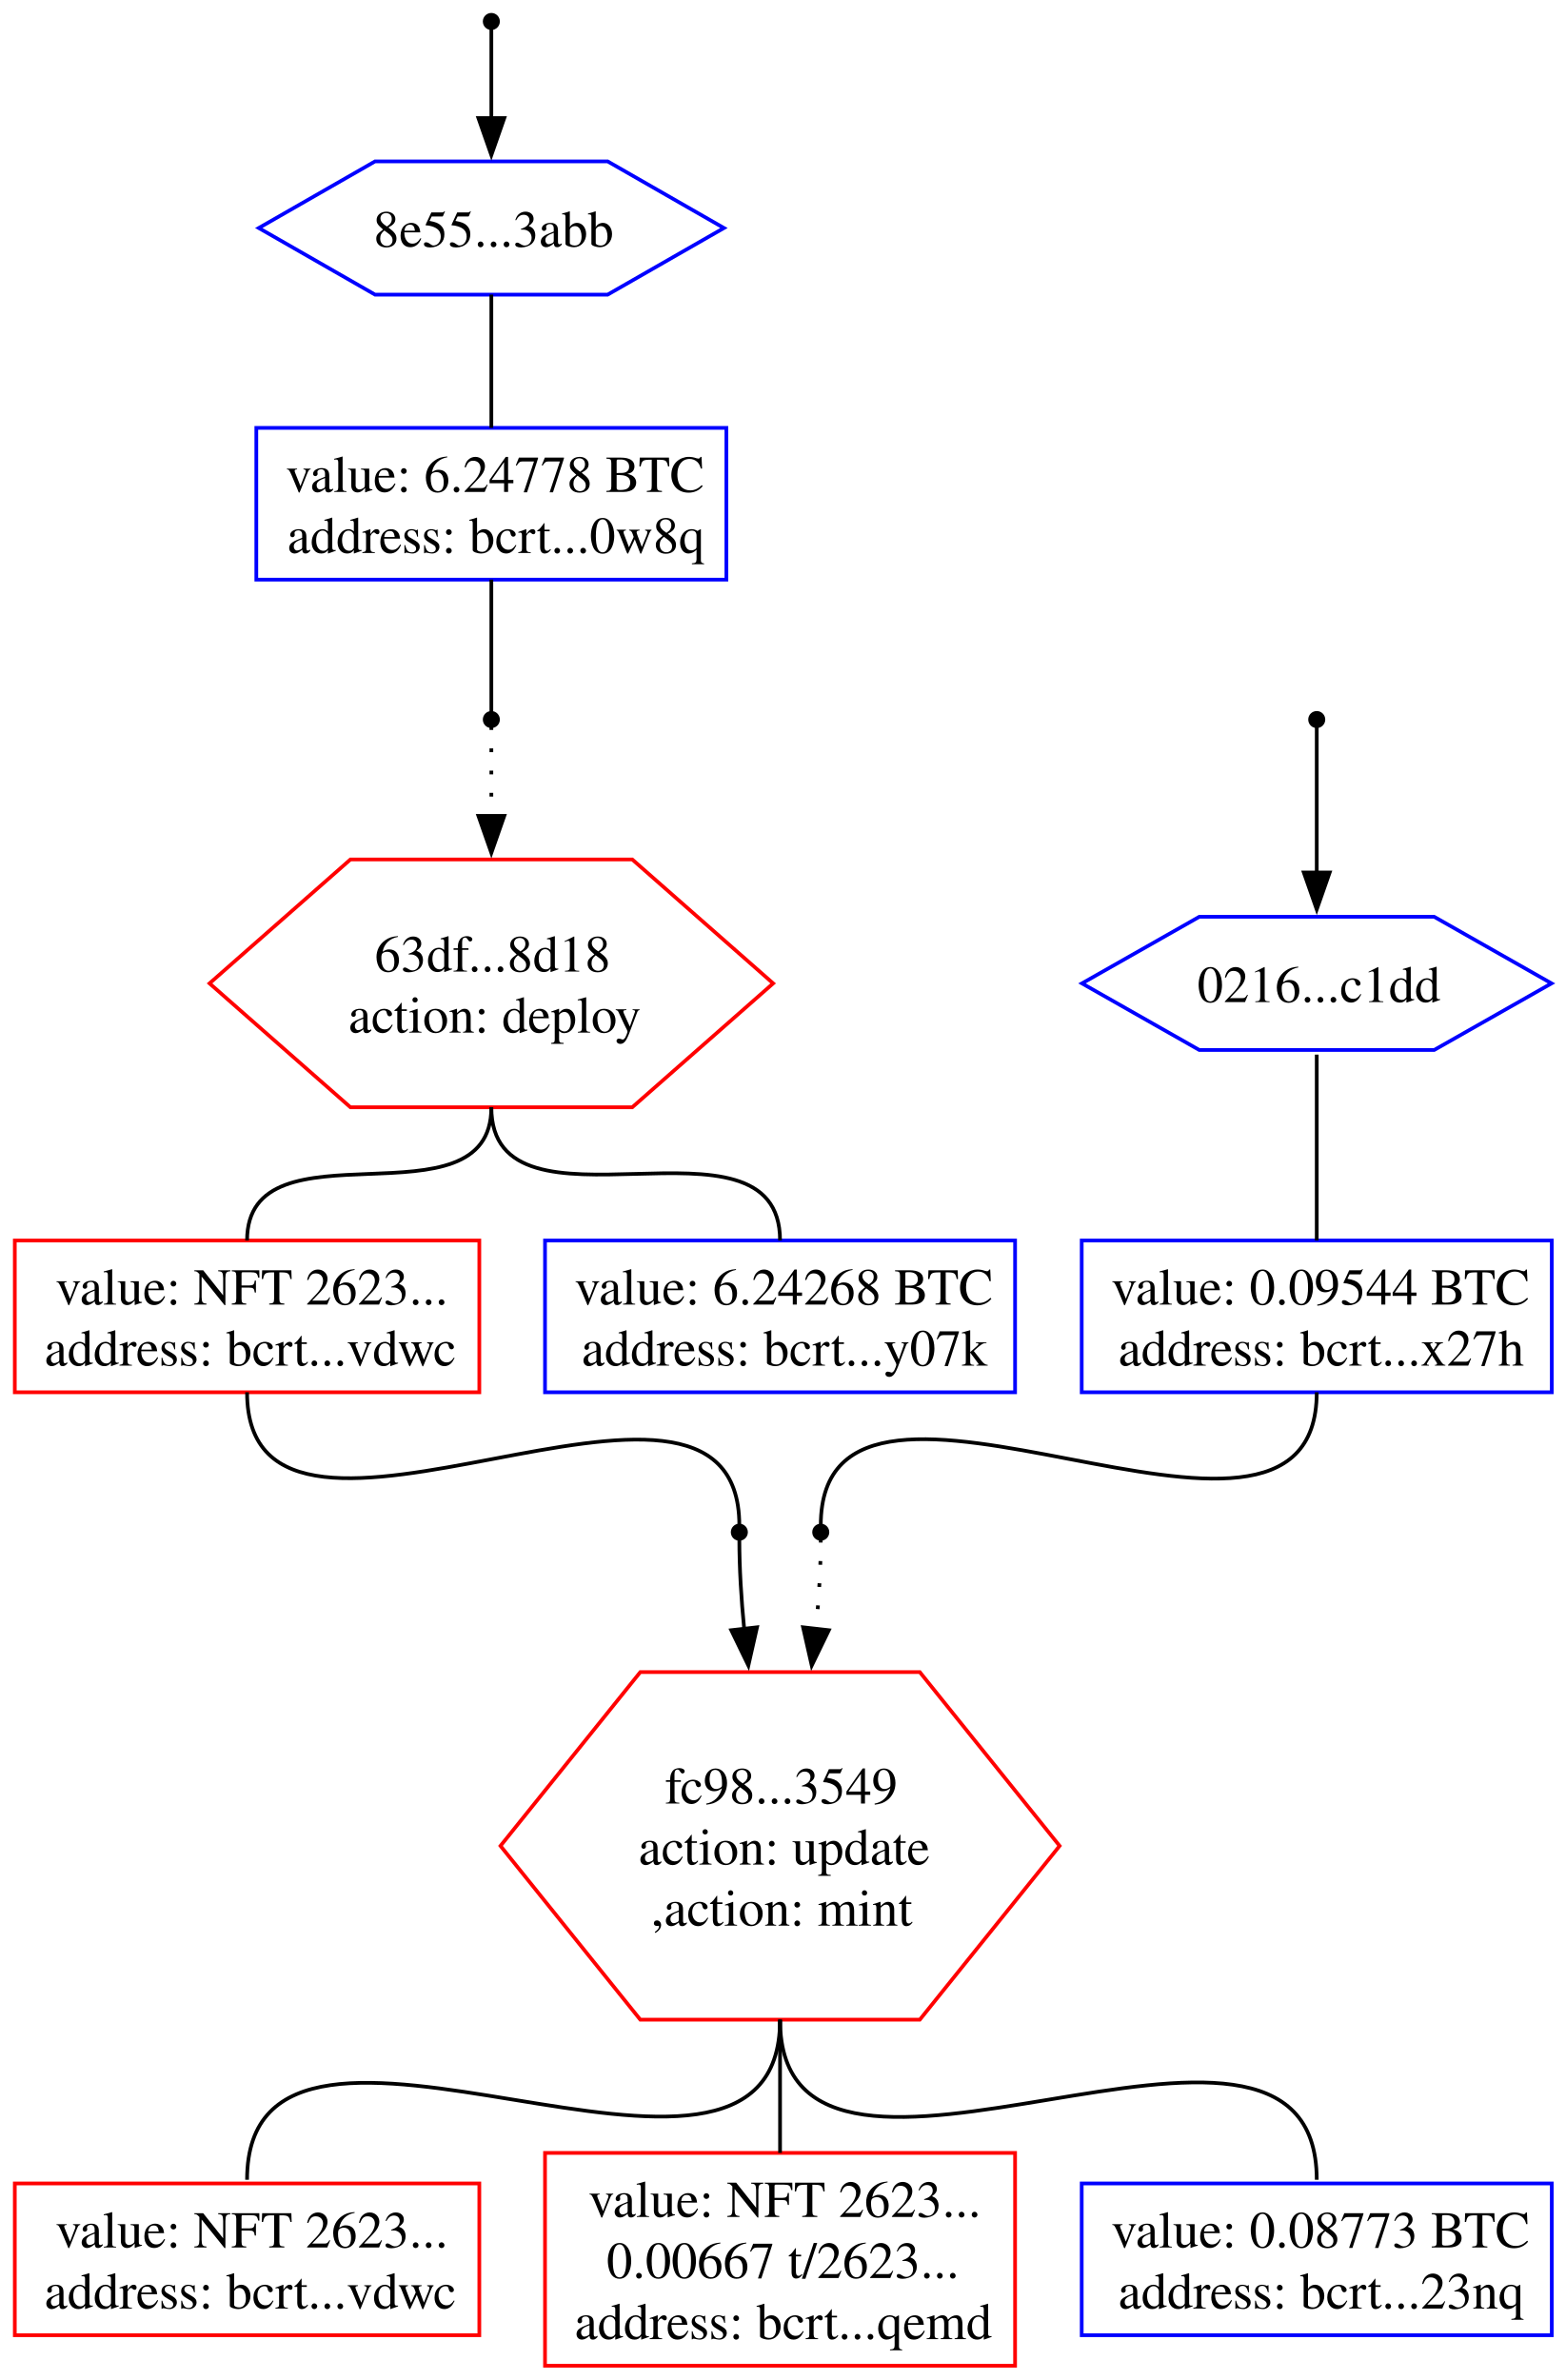
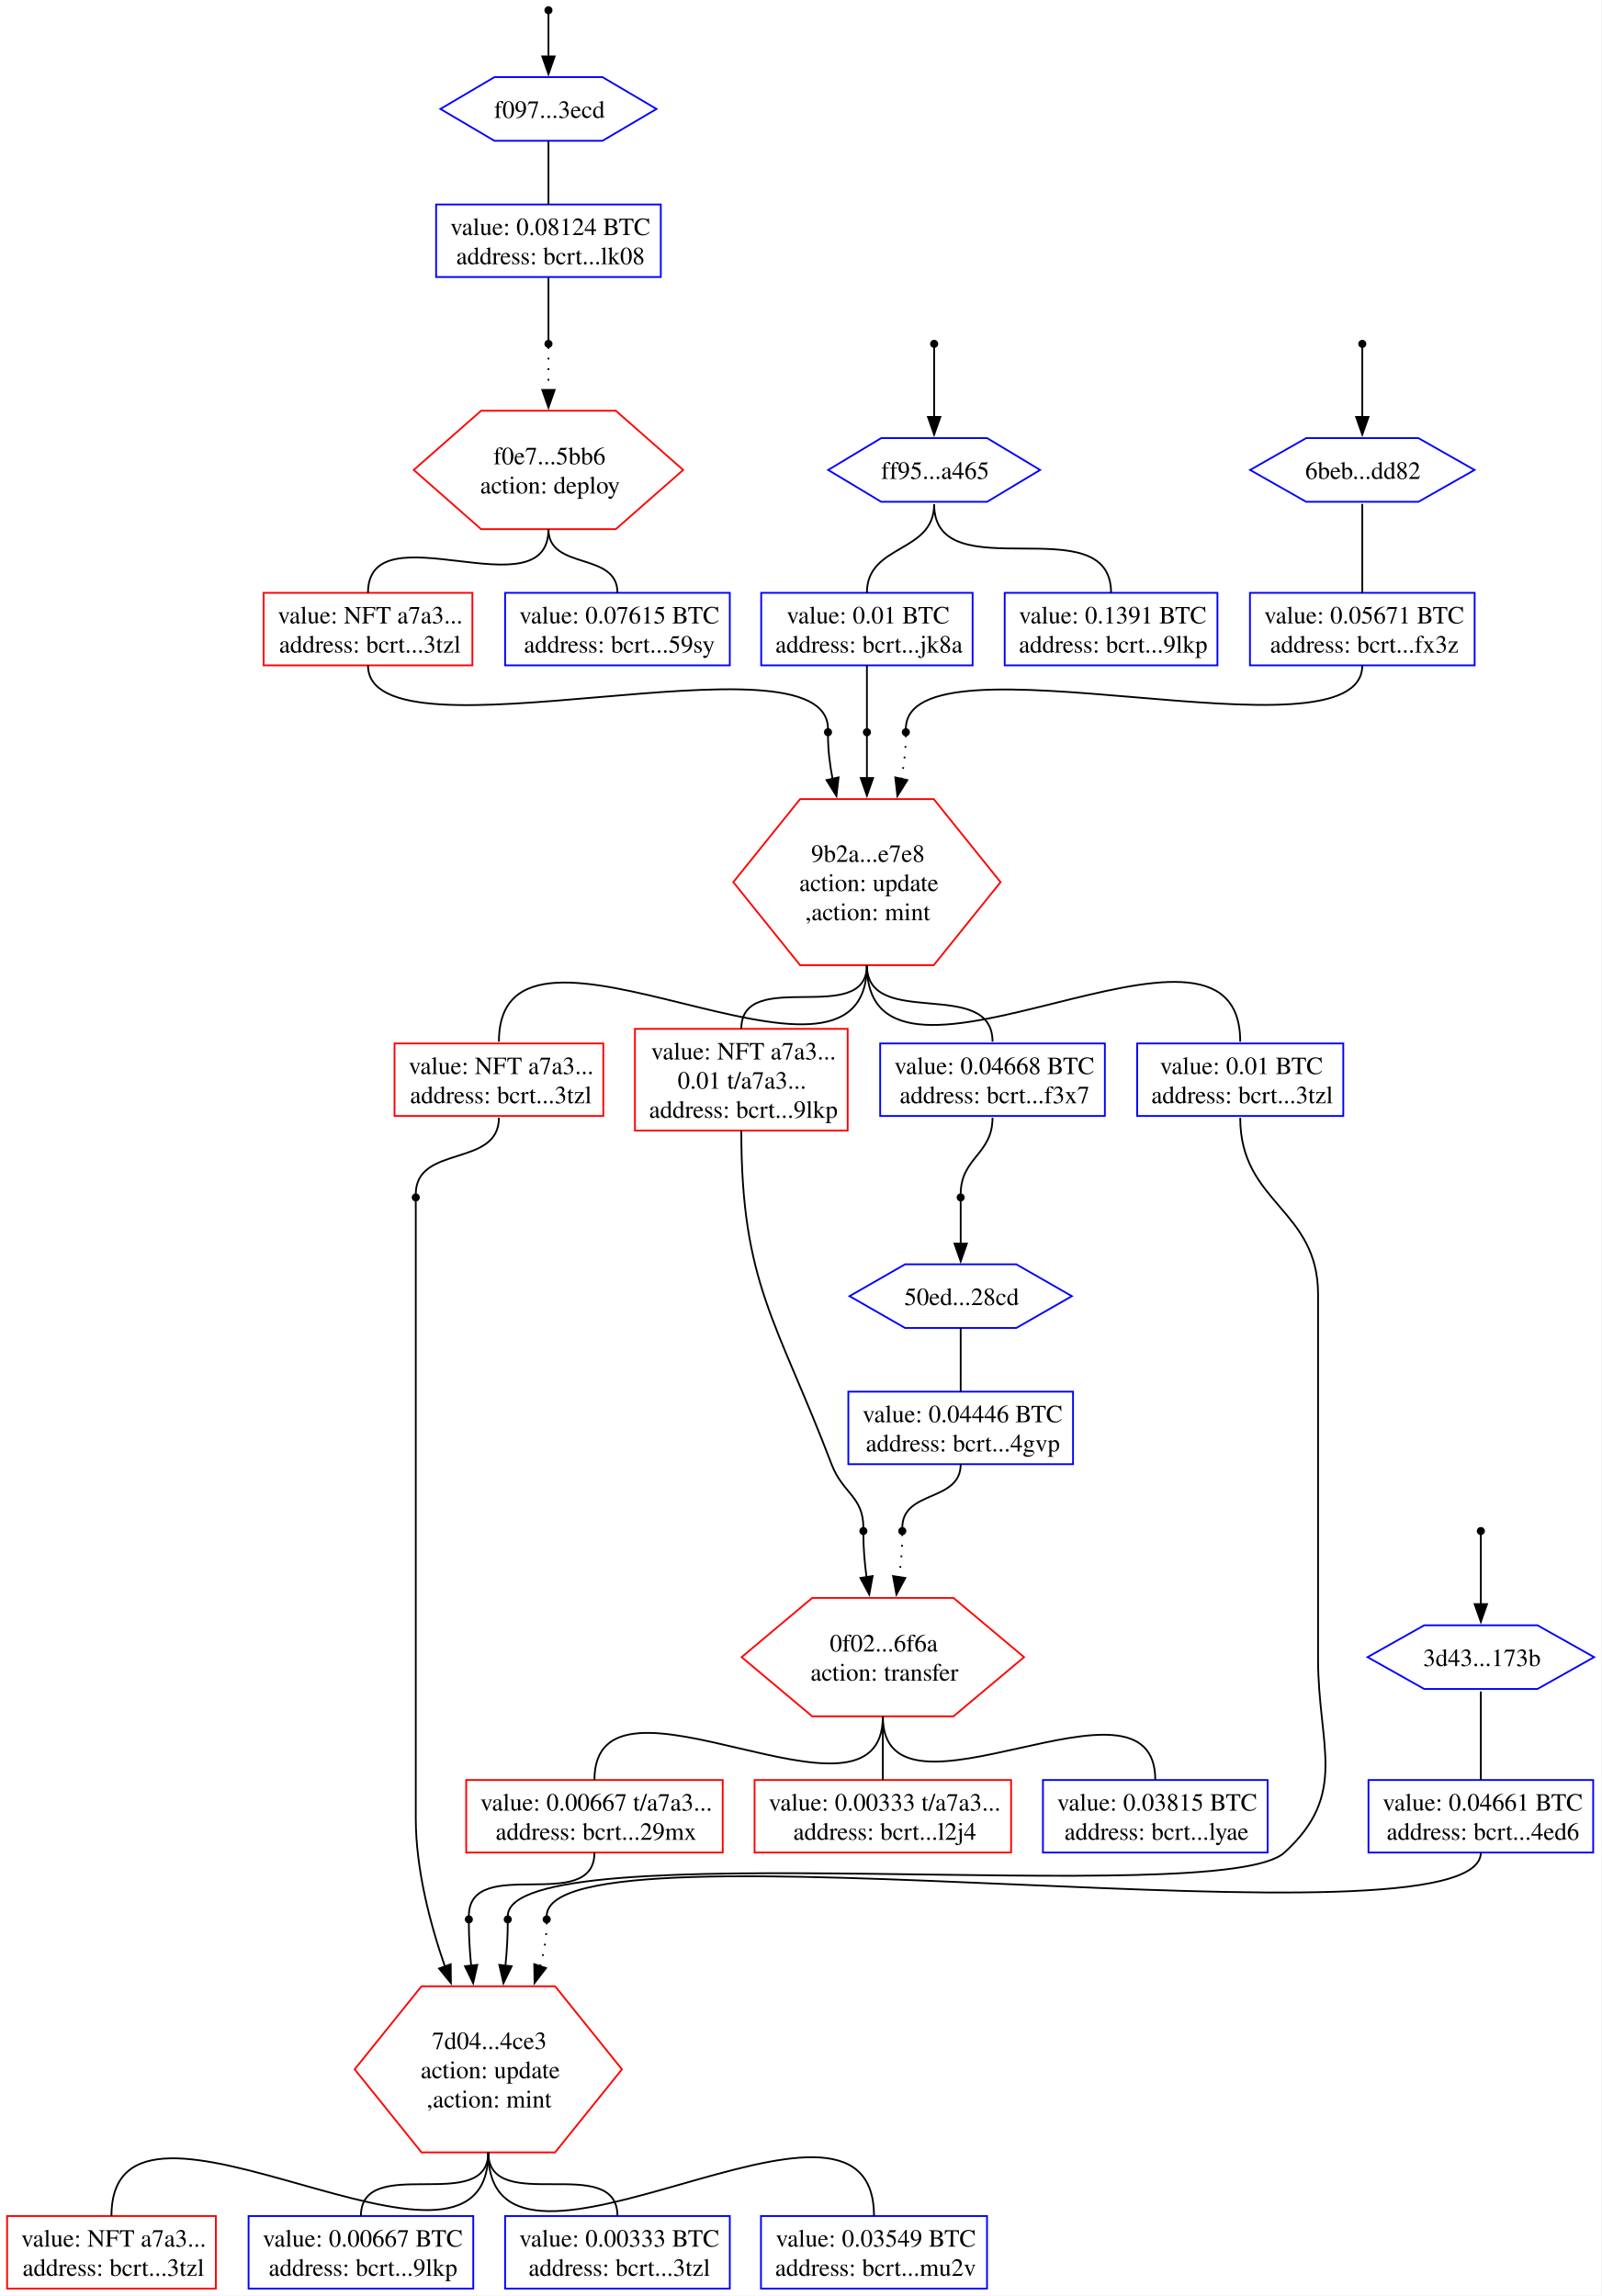
- <svg xmlns="http://www.w3.org/2000/svg" xmlns:xlink="http://www.w3.org/1999/xlink" width="423pt" height="643pt" viewBox="0.00 0.00 423.00 643.00">
-   <g id="graph0" class="graph" transform="scale(1 1) rotate(0) translate(4 639.15)">
-     <polygon fill="white" stroke="none" points="-4,4 -4,-639.15 419.25,-639.15 419.25,4 -4,4" />
+ <svg xmlns="http://www.w3.org/2000/svg" xmlns:xlink="http://www.w3.org/1999/xlink" width="905pt" height="1298pt" viewBox="0.00 0.00 905.00 1298.00">
+   <g id="graph0" class="graph" transform="scale(1 1) rotate(0) translate(4 1293.8)">
+     <polygon fill="white" stroke="none" points="-4,4 -4,-1293.8 901.02,-1293.8 901.02,4 -4,4" />
    <g id="node1" class="node">
-       <ellipse fill="black" stroke="black" cx="195.75" cy="-225.2" rx="1.8" ry="1.8" />
+       <ellipse fill="black" stroke="black" cx="231" cy="-616.85" rx="1.8" ry="1.8" />
    </g>
    <g id="node2" class="node">
      <g id="a_node2">
-         <a xlink:href="https://mempool.space/tx/fc986b067f75c8b1f1dd9d0044d664b09e035a9c22136dbe09a668c07ca43549" xlink:title="fc98...3549&lt;br/&gt;action: update&lt;br/&gt;,action: mint&lt;br/&gt;&lt;br/&gt;" target="_blank">
-           <polygon fill="none" stroke="red" points="282.28,-140.45 244.51,-187.4 168.99,-187.4 131.22,-140.45 168.99,-93.5 244.51,-93.5 282.28,-140.45" />
-           <text xml:space="preserve" text-anchor="start" x="175.62" y="-151.9" font-family="Times,serif" font-size="14.00">fc98...3549</text>
-           <text xml:space="preserve" text-anchor="start" x="168.5" y="-135.4" font-family="Times,serif" font-size="14.00">action: update</text>
-           <text xml:space="preserve" text-anchor="start" x="171.88" y="-118.9" font-family="Times,serif" font-size="14.00">,action: mint</text>
+         <a xlink:href="https://mempool.space/tx/7d049c280bed0ad46fa28ea33d72247d0cd2c2e18111ac5d8d49e9ee7edc4ce3" xlink:title="7d04...4ce3&lt;br/&gt;action: update&lt;br/&gt;,action: mint&lt;br/&gt;&lt;br/&gt;" target="_blank">
+           <polygon fill="none" stroke="red" points="347.53,-123.95 309.76,-170.9 234.24,-170.9 196.47,-123.95 234.24,-77 309.76,-77 347.53,-123.95" />
+           <text xml:space="preserve" text-anchor="start" x="240.12" y="-135.4" font-family="Times,serif" font-size="14.00">7d04...4ce3</text>
+           <text xml:space="preserve" text-anchor="start" x="233.75" y="-118.9" font-family="Times,serif" font-size="14.00">action: update</text>
+           <text xml:space="preserve" text-anchor="start" x="237.12" y="-102.4" font-family="Times,serif" font-size="14.00">,action: mint</text>
        </a>
      </g>
    </g>
    <g id="edge1" class="edge">
-       <path fill="none" stroke="black" d="M195.75,-223.4C195.75,-215.49 196.26,-207.2 197.06,-199.05" />
-       <polygon fill="black" stroke="black" points="200.53,-199.51 198.19,-189.18 193.57,-198.72 200.53,-199.51" />
+       <path fill="none" stroke="black" d="M231,-615.05C231,-558.38 231,-544.22 231,-487.55 231,-487.55 231,-487.55 231,-266 231,-237.55 238.79,-207.11 247.57,-181.81" />
+       <polygon fill="black" stroke="black" points="250.75,-183.33 250.86,-172.73 244.17,-180.94 250.75,-183.33" />
+     </g>
+     <g id="node6" class="node">
+       <polygon fill="none" stroke="red" points="118,-41 0,-41 0,0 118,0 118,-41" />
+       <text xml:space="preserve" text-anchor="start" x="8" y="-23.7" font-family="Times,serif" font-size="14.00">value: NFT a7a3...</text>
+       <text xml:space="preserve" text-anchor="start" x="8.75" y="-7.2" font-family="Times,serif" font-size="14.00">address: bcrt...3tzl</text>
+     </g>
+     <g id="edge5" class="edge">
+       <path fill="none" stroke="black" d="M272,-77C272,19.01 59,-137.01 59,-41" />
+     </g>
+     <g id="node7" class="node">
+       <polygon fill="none" stroke="blue" points="263.5,-41 136.5,-41 136.5,0 263.5,0 263.5,-41" />
+       <text xml:space="preserve" text-anchor="start" x="144.5" y="-23.7" font-family="Times,serif" font-size="14.00">value: 0.00667 BTC</text>
+       <text xml:space="preserve" text-anchor="start" x="147.88" y="-7.2" font-family="Times,serif" font-size="14.00">address: bcrt...9lkp</text>
+     </g>
+     <g id="edge6" class="edge">
+       <path fill="none" stroke="black" d="M272,-77C272,-41.22 200,-76.78 200,-41" />
+     </g>
+     <g id="node8" class="node">
+       <polygon fill="none" stroke="blue" points="408.5,-41 281.5,-41 281.5,0 408.5,0 408.5,-41" />
+       <text xml:space="preserve" text-anchor="start" x="289.5" y="-23.7" font-family="Times,serif" font-size="14.00">value: 0.00333 BTC</text>
+       <text xml:space="preserve" text-anchor="start" x="294.75" y="-7.2" font-family="Times,serif" font-size="14.00">address: bcrt...3tzl</text>
+     </g>
+     <g id="edge7" class="edge">
+       <path fill="none" stroke="black" d="M272,-77C272,-40.82 345,-77.18 345,-41" />
+     </g>
+     <g id="node9" class="node">
+       <polygon fill="none" stroke="blue" points="553.88,-41 426.12,-41 426.12,0 553.88,0 553.88,-41" />
+       <text xml:space="preserve" text-anchor="start" x="434.5" y="-23.7" font-family="Times,serif" font-size="14.00">value: 0.03549 BTC</text>
+       <text xml:space="preserve" text-anchor="start" x="434.12" y="-7.2" font-family="Times,serif" font-size="14.00">address: bcrt...mu2v</text>
+     </g>
+     <g id="edge8" class="edge">
+       <path fill="none" stroke="black" d="M272,-77C272,21.2 490,-139.2 490,-41" />
+     </g>
+     <g id="node3" class="node">
+       <ellipse fill="black" stroke="black" cx="261" cy="-208.7" rx="1.8" ry="1.8" />
+     </g>
+     <g id="edge2" class="edge">
+       <path fill="none" stroke="black" d="M261,-206.9C261,-198.99 261.51,-190.7 262.31,-182.55" />
+       <polygon fill="black" stroke="black" points="265.78,-183.01 263.44,-172.68 258.82,-182.22 265.78,-183.01" />
    </g>
    <g id="node4" class="node">
-       <polygon fill="none" stroke="red" points="125.5,-49.25 0,-49.25 0,-8.25 125.5,-8.25 125.5,-49.25" />
-       <text xml:space="preserve" text-anchor="start" x="11" y="-31.95" font-family="Times,serif" font-size="14.00">value: NFT 2623...</text>
-       <text xml:space="preserve" text-anchor="start" x="8" y="-15.45" font-family="Times,serif" font-size="14.00">address: bcrt...vdwc</text>
+       <ellipse fill="black" stroke="black" cx="283" cy="-208.7" rx="1.8" ry="1.8" />
    </g>
    <g id="edge3" class="edge">
-       <path fill="none" stroke="black" d="M206.75,-93.5C206.75,-26.68 62.75,-117.07 62.75,-50.25" />
+       <path fill="none" stroke="black" d="M283,-206.9C283,-198.99 282.49,-190.7 281.69,-182.55" />
+       <polygon fill="black" stroke="black" points="285.18,-182.22 280.56,-172.68 278.22,-183.01 285.18,-182.22" />
    </g>
    <g id="node5" class="node">
-       <polygon fill="none" stroke="red" points="270.25,-57.5 143.25,-57.5 143.25,0 270.25,0 270.25,-57.5" />
-       <text xml:space="preserve" text-anchor="start" x="155" y="-40.2" font-family="Times,serif" font-size="14.00">value: NFT 2623...</text>
-       <text xml:space="preserve" text-anchor="start" x="159.88" y="-23.7" font-family="Times,serif" font-size="14.00">0.00667 t/2623...</text>
-       <text xml:space="preserve" text-anchor="start" x="151.25" y="-7.2" font-family="Times,serif" font-size="14.00">address: bcrt...qemd</text>
+       <ellipse fill="black" stroke="black" cx="305" cy="-208.7" rx="1.8" ry="1.8" />
    </g>
    <g id="edge4" class="edge">
-       <path fill="none" stroke="black" d="M206.75,-93.5C206.75,-77.5 206.75,-73.5 206.75,-57.5" />
-     </g>
-     <g id="node6" class="node">
-       <polygon fill="none" stroke="blue" points="415.25,-49.25 288.25,-49.25 288.25,-8.25 415.25,-8.25 415.25,-49.25" />
-       <text xml:space="preserve" text-anchor="start" x="296.25" y="-31.95" font-family="Times,serif" font-size="14.00">value: 0.08773 BTC</text>
-       <text xml:space="preserve" text-anchor="start" x="298.12" y="-15.45" font-family="Times,serif" font-size="14.00">address: bcrt...23nq</text>
-     </g>
-     <g id="edge5" class="edge">
-       <path fill="none" stroke="black" d="M206.75,-93.5C206.75,-26.25 351.75,-117.5 351.75,-50.25" />
-     </g>
-     <g id="node3" class="node">
-       <ellipse fill="black" stroke="black" cx="217.75" cy="-225.2" rx="1.8" ry="1.8" />
-     </g>
-     <g id="edge2" class="edge">
-       <path fill="none" stroke="black" stroke-dasharray="1,5" d="M217.75,-223.4C217.75,-215.49 217.24,-207.2 216.44,-199.05" />
-       <polygon fill="black" stroke="black" points="219.93,-198.72 215.31,-189.18 212.97,-199.51 219.93,-198.72" />
-     </g>
-     <g id="node7" class="node">
-       <ellipse fill="black" stroke="black" cx="128.75" cy="-444.75" rx="1.8" ry="1.8" />
-     </g>
-     <g id="node8" class="node">
-       <g id="a_node8">
-         <a xlink:href="https://mempool.space/tx/63dffa181659f27878419724658a612fee6c14cd673911d742a89f70019c8d18" xlink:title="63df...8d18&lt;br/&gt;action: deploy&lt;br/&gt;&lt;br/&gt;" target="_blank">
-           <polygon fill="none" stroke="red" points="204.89,-373.47 166.82,-406.95 90.68,-406.95 52.61,-373.47 90.68,-340 166.82,-340 204.89,-373.47" />
-           <text xml:space="preserve" text-anchor="start" x="97.25" y="-376.67" font-family="Times,serif" font-size="14.00">63df...8d18</text>
-           <text xml:space="preserve" text-anchor="start" x="90.12" y="-360.17" font-family="Times,serif" font-size="14.00">action: deploy</text>
-         </a>
-       </g>
-     </g>
-     <g id="edge6" class="edge">
-       <path fill="none" stroke="black" stroke-dasharray="1,5" d="M128.75,-442.95C128.75,-435.03 128.75,-426.6 128.75,-418.45" />
-       <polygon fill="black" stroke="black" points="132.25,-418.73 128.75,-408.73 125.25,-418.73 132.25,-418.73" />
-     </g>
-     <g id="node9" class="node">
-       <polygon fill="none" stroke="red" points="125.5,-304 0,-304 0,-263 125.5,-263 125.5,-304" />
-       <text xml:space="preserve" text-anchor="start" x="11" y="-286.7" font-family="Times,serif" font-size="14.00">value: NFT 2623...</text>
-       <text xml:space="preserve" text-anchor="start" x="8" y="-270.2" font-family="Times,serif" font-size="14.00">address: bcrt...vdwc</text>
-     </g>
-     <g id="edge7" class="edge">
-       <path fill="none" stroke="black" d="M128.75,-340C128.75,-306.58 62.75,-337.41 62.75,-304" />
+       <path fill="none" stroke="black" stroke-dasharray="1,5" d="M305,-206.9C305,-198.67 303.55,-190.3 301.26,-182.2" />
+       <polygon fill="black" stroke="black" points="304.62,-181.19 298.15,-172.8 297.97,-183.39 304.62,-181.19" />
    </g>
    <g id="node10" class="node">
-       <polygon fill="none" stroke="blue" points="270.25,-304 143.25,-304 143.25,-263 270.25,-263 270.25,-304" />
-       <text xml:space="preserve" text-anchor="start" x="151.25" y="-286.7" font-family="Times,serif" font-size="14.00">value: 6.24268 BTC</text>
-       <text xml:space="preserve" text-anchor="start" x="153.12" y="-270.2" font-family="Times,serif" font-size="14.00">address: bcrt...y07k</text>
-     </g>
-     <g id="edge8" class="edge">
-       <path fill="none" stroke="black" d="M128.75,-340C128.75,-301.82 206.75,-342.18 206.75,-304" />
+       <ellipse fill="black" stroke="black" cx="464" cy="-879.85" rx="1.8" ry="1.8" />
+     </g>
+     <g id="node11" class="node">
+       <g id="a_node11">
+         <a xlink:href="https://mempool.space/tx/9b2a3e684523cddf10d6dc73def5084114788a8519dfe673d3569a25d6c7e7e8" xlink:title="9b2a...e7e8&lt;br/&gt;action: update&lt;br/&gt;,action: mint&lt;br/&gt;&lt;br/&gt;" target="_blank">
+           <polygon fill="none" stroke="red" points="561.53,-795.1 523.76,-842.05 448.24,-842.05 410.47,-795.1 448.24,-748.15 523.76,-748.15 561.53,-795.1" />
+           <text xml:space="preserve" text-anchor="start" x="454.5" y="-806.55" font-family="Times,serif" font-size="14.00">9b2a...e7e8</text>
+           <text xml:space="preserve" text-anchor="start" x="447.75" y="-790.05" font-family="Times,serif" font-size="14.00">action: update</text>
+           <text xml:space="preserve" text-anchor="start" x="451.12" y="-773.55" font-family="Times,serif" font-size="14.00">,action: mint</text>
+         </a>
+       </g>
+     </g>
+     <g id="edge9" class="edge">
+       <path fill="none" stroke="black" d="M464,-878.05C464,-869.94 465.02,-861.54 466.61,-853.34" />
+       <polygon fill="black" stroke="black" points="469.97,-854.33 468.77,-843.81 463.15,-852.79 469.97,-854.33" />
+     </g>
+     <g id="node14" class="node">
+       <polygon fill="none" stroke="red" points="337,-703.9 219,-703.9 219,-662.9 337,-662.9 337,-703.9" />
+       <text xml:space="preserve" text-anchor="start" x="227" y="-686.6" font-family="Times,serif" font-size="14.00">value: NFT a7a3...</text>
+       <text xml:space="preserve" text-anchor="start" x="227.75" y="-670.1" font-family="Times,serif" font-size="14.00">address: bcrt...3tzl</text>
+     </g>
+     <g id="edge12" class="edge">
+       <path fill="none" stroke="black" d="M486,-748.15C486,-653.73 278,-799.32 278,-704.9" />
+     </g>
+     <g id="node15" class="node">
+       <polygon fill="none" stroke="red" points="475.12,-712.15 354.88,-712.15 354.88,-654.65 475.12,-654.65 475.12,-712.15" />
+       <text xml:space="preserve" text-anchor="start" x="364" y="-694.85" font-family="Times,serif" font-size="14.00">value: NFT a7a3...</text>
+       <text xml:space="preserve" text-anchor="start" x="379" y="-678.35" font-family="Times,serif" font-size="14.00">0.01 t/a7a3...</text>
+       <text xml:space="preserve" text-anchor="start" x="362.88" y="-661.85" font-family="Times,serif" font-size="14.00">address: bcrt...9lkp</text>
    </g>
    <g id="edge13" class="edge">
-       <path fill="none" stroke="black" d="M62.75,-263C62.75,-201.76 195.75,-288.24 195.75,-227" />
-     </g>
-     <g id="node11" class="node">
-       <ellipse fill="black" stroke="black" cx="128.75" cy="-633.35" rx="1.8" ry="1.8" />
+       <path fill="none" stroke="black" d="M486,-748.15C486,-712.77 415,-747.53 415,-712.15" />
+     </g>
+     <g id="node16" class="node">
+       <polygon fill="none" stroke="blue" points="755.25,-703.9 638.75,-703.9 638.75,-662.9 755.25,-662.9 755.25,-703.9" />
+       <text xml:space="preserve" text-anchor="start" x="651.62" y="-686.6" font-family="Times,serif" font-size="14.00">value: 0.01 BTC</text>
+       <text xml:space="preserve" text-anchor="start" x="646.75" y="-670.1" font-family="Times,serif" font-size="14.00">address: bcrt...3tzl</text>
+     </g>
+     <g id="edge14" class="edge">
+       <path fill="none" stroke="black" d="M486,-748.15C486,-652.42 697,-800.63 697,-704.9" />
+     </g>
+     <g id="node17" class="node">
+       <polygon fill="none" stroke="blue" points="620.5,-703.9 493.5,-703.9 493.5,-662.9 620.5,-662.9 620.5,-703.9" />
+       <text xml:space="preserve" text-anchor="start" x="501.5" y="-686.6" font-family="Times,serif" font-size="14.00">value: 0.04668 BTC</text>
+       <text xml:space="preserve" text-anchor="start" x="504.5" y="-670.1" font-family="Times,serif" font-size="14.00">address: bcrt...f3x7</text>
+     </g>
+     <g id="edge15" class="edge">
+       <path fill="none" stroke="black" d="M486,-748.15C486,-711.2 557,-741.85 557,-704.9" />
    </g>
    <g id="node12" class="node">
-       <g id="a_node12">
-         <a xlink:href="https://mempool.space/tx/8e550ca8900082a060ae65c6aba21427298736493bc3b787c18cabf055783abb" xlink:title="8e55...3abb&lt;br/&gt;" target="_blank">
-           <polygon fill="none" stroke="blue" points="191.59,-577.55 160.17,-595.55 97.33,-595.55 65.91,-577.55 97.33,-559.55 160.17,-559.55 191.59,-577.55" />
-           <text xml:space="preserve" text-anchor="start" x="96.88" y="-572.5" font-family="Times,serif" font-size="14.00">8e55...3abb</text>
-         </a>
-       </g>
-     </g>
-     <g id="edge9" class="edge">
-       <path fill="none" stroke="black" d="M128.75,-631.55C128.75,-623.61 128.75,-614.99 128.75,-607.07" />
-       <polygon fill="black" stroke="black" points="132.25,-607.25 128.75,-597.25 125.25,-607.25 132.25,-607.25" />
+       <ellipse fill="black" stroke="black" cx="486" cy="-879.85" rx="1.8" ry="1.8" />
+     </g>
+     <g id="edge10" class="edge">
+       <path fill="none" stroke="black" d="M486,-878.05C486,-870.21 486,-861.96 486,-853.83" />
+       <polygon fill="black" stroke="black" points="489.5,-853.98 486,-843.98 482.5,-853.98 489.5,-853.98" />
    </g>
    <g id="node13" class="node">
-       <polygon fill="none" stroke="blue" points="192.25,-523.55 65.25,-523.55 65.25,-482.55 192.25,-482.55 192.25,-523.55" />
-       <text xml:space="preserve" text-anchor="start" x="73.25" y="-506.25" font-family="Times,serif" font-size="14.00">value: 6.24778 BTC</text>
-       <text xml:space="preserve" text-anchor="start" x="73.62" y="-489.75" font-family="Times,serif" font-size="14.00">address: bcrt...0w8q</text>
-     </g>
-     <g id="edge10" class="edge">
-       <path fill="none" stroke="black" d="M128.75,-559.55C128.75,-543.55 128.75,-539.55 128.75,-523.55" />
-     </g>
-     <g id="edge15" class="edge">
-       <path fill="none" stroke="black" d="M128.75,-482.55C128.75,-466.55 128.75,-462.55 128.75,-446.55" />
-     </g>
-     <g id="node14" class="node">
-       <ellipse fill="black" stroke="black" cx="351.75" cy="-444.75" rx="1.8" ry="1.8" />
-     </g>
-     <g id="node15" class="node">
-       <g id="a_node15">
-         <a xlink:href="https://mempool.space/tx/02165936c6dc485d98f80d71ec07f1f88af8e9bc5e23cdf118c95df853b7c1dd" xlink:title="0216...c1dd&lt;br/&gt;" target="_blank">
-           <polygon fill="none" stroke="blue" points="415.18,-373.47 383.47,-391.47 320.03,-391.47 288.32,-373.47 320.03,-355.47 383.47,-355.47 415.18,-373.47" />
-           <text xml:space="preserve" text-anchor="start" x="319.5" y="-368.42" font-family="Times,serif" font-size="14.00">0216...c1dd</text>
-         </a>
-       </g>
+       <ellipse fill="black" stroke="black" cx="508" cy="-879.85" rx="1.8" ry="1.8" />
    </g>
    <g id="edge11" class="edge">
-       <path fill="none" stroke="black" d="M351.75,-442.95C351.75,-429.93 351.75,-415.52 351.75,-403.29" />
-       <polygon fill="black" stroke="black" points="355.25,-403.44 351.75,-393.44 348.25,-403.44 355.25,-403.44" />
-     </g>
-     <g id="node16" class="node">
-       <polygon fill="none" stroke="blue" points="415.25,-304 288.25,-304 288.25,-263 415.25,-263 415.25,-304" />
-       <text xml:space="preserve" text-anchor="start" x="296.25" y="-286.7" font-family="Times,serif" font-size="14.00">value: 0.09544 BTC</text>
-       <text xml:space="preserve" text-anchor="start" x="298.12" y="-270.2" font-family="Times,serif" font-size="14.00">address: bcrt...x27h</text>
-     </g>
-     <g id="edge12" class="edge">
-       <path fill="none" stroke="black" d="M351.75,-354.23C351.75,-331.9 351.75,-326.32 351.75,-304" />
-     </g>
-     <g id="edge14" class="edge">
-       <path fill="none" stroke="black" d="M351.75,-263C351.75,-201.33 217.75,-288.66 217.75,-227" />
+       <path fill="none" stroke="black" stroke-dasharray="1,5" d="M508,-878.05C508,-869.94 506.98,-861.54 505.39,-853.34" />
+       <polygon fill="black" stroke="black" points="508.85,-852.79 503.23,-843.81 502.03,-854.33 508.85,-852.79" />
+     </g>
+     <g id="edge35" class="edge">
+       <path fill="none" stroke="black" d="M278,-661.9C278,-633.51 231,-647.04 231,-618.65" />
+     </g>
+     <g id="node32" class="node">
+       <ellipse fill="black" stroke="black" cx="484" cy="-428.25" rx="1.8" ry="1.8" />
+     </g>
+     <g id="edge43" class="edge">
+       <path fill="none" stroke="black" d="M415,-654.65C415,-567.82 435.1,-547.2 466,-466.05 472.37,-449.33 484,-447.94 484,-430.05" />
+     </g>
+     <g id="edge37" class="edge">
+       <path fill="none" stroke="black" d="M697,-661.9C697,-613.4 741,-610.55 741,-562.05 741,-562.05 741,-562.05 741,-355.97 741,-306.59 758.46,-279.81 722,-246.5 685.87,-213.48 283,-259.44 283,-210.5" />
+     </g>
+     <g id="node38" class="node">
+       <ellipse fill="black" stroke="black" cx="539" cy="-616.85" rx="1.8" ry="1.8" />
+     </g>
+     <g id="edge45" class="edge">
+       <path fill="none" stroke="black" d="M557,-661.9C557,-641.08 539,-639.47 539,-618.65" />
+     </g>
+     <g id="node18" class="node">
+       <ellipse fill="black" stroke="black" cx="306" cy="-1099.4" rx="1.8" ry="1.8" />
+     </g>
+     <g id="node19" class="node">
+       <g id="a_node19">
+         <a xlink:href="https://mempool.space/tx/f0e7de0638638e7192e8225ddbc9c1fa90d1dcfd7181bc610f654887b2005bb6" xlink:title="f0e7...5bb6&lt;br/&gt;action: deploy&lt;br/&gt;&lt;br/&gt;" target="_blank">
+           <polygon fill="none" stroke="red" points="382.14,-1028.12 344.07,-1061.6 267.93,-1061.6 229.86,-1028.12 267.93,-994.65 344.07,-994.65 382.14,-1028.12" />
+           <text xml:space="preserve" text-anchor="start" x="274.88" y="-1031.32" font-family="Times,serif" font-size="14.00">f0e7...5bb6</text>
+           <text xml:space="preserve" text-anchor="start" x="267.38" y="-1014.82" font-family="Times,serif" font-size="14.00">action: deploy</text>
+         </a>
+       </g>
+     </g>
+     <g id="edge16" class="edge">
+       <path fill="none" stroke="black" stroke-dasharray="1,5" d="M306,-1097.6C306,-1089.68 306,-1081.25 306,-1073.1" />
+       <polygon fill="black" stroke="black" points="309.5,-1073.38 306,-1063.38 302.5,-1073.38 309.5,-1073.38" />
+     </g>
+     <g id="node20" class="node">
+       <polygon fill="none" stroke="red" points="263,-958.65 145,-958.65 145,-917.65 263,-917.65 263,-958.65" />
+       <text xml:space="preserve" text-anchor="start" x="153" y="-941.35" font-family="Times,serif" font-size="14.00">value: NFT a7a3...</text>
+       <text xml:space="preserve" text-anchor="start" x="153.75" y="-924.85" font-family="Times,serif" font-size="14.00">address: bcrt...3tzl</text>
+     </g>
+     <g id="edge17" class="edge">
+       <path fill="none" stroke="black" d="M306,-994.65C306,-946.57 204,-1006.72 204,-958.65" />
+     </g>
+     <g id="node21" class="node">
+       <polygon fill="none" stroke="blue" points="408.5,-958.65 281.5,-958.65 281.5,-917.65 408.5,-917.65 408.5,-958.65" />
+       <text xml:space="preserve" text-anchor="start" x="289.5" y="-941.35" font-family="Times,serif" font-size="14.00">value: 0.07615 BTC</text>
+       <text xml:space="preserve" text-anchor="start" x="292.12" y="-924.85" font-family="Times,serif" font-size="14.00">address: bcrt...59sy</text>
+     </g>
+     <g id="edge18" class="edge">
+       <path fill="none" stroke="black" d="M306,-994.65C306,-971.06 345,-982.24 345,-958.65" />
+     </g>
+     <g id="edge39" class="edge">
+       <path fill="none" stroke="black" d="M204,-917.65C204,-859.32 464,-939.98 464,-881.65" />
+     </g>
+     <g id="node22" class="node">
+       <ellipse fill="black" stroke="black" cx="306" cy="-1288" rx="1.8" ry="1.8" />
+     </g>
+     <g id="node23" class="node">
+       <g id="a_node23">
+         <a xlink:href="https://mempool.space/tx/f09766419c4f656bcff8215a9c530f255b1cd57f36ab9b7437a86c80bd3b3ecd" xlink:title="f097...3ecd&lt;br/&gt;" target="_blank">
+           <polygon fill="none" stroke="blue" points="367.07,-1232.2 336.53,-1250.2 275.47,-1250.2 244.93,-1232.2 275.47,-1214.2 336.53,-1214.2 367.07,-1232.2" />
+           <text xml:space="preserve" text-anchor="start" x="275.25" y="-1227.15" font-family="Times,serif" font-size="14.00">f097...3ecd</text>
+         </a>
+       </g>
+     </g>
+     <g id="edge19" class="edge">
+       <path fill="none" stroke="black" d="M306,-1286.2C306,-1278.26 306,-1269.64 306,-1261.72" />
+       <polygon fill="black" stroke="black" points="309.5,-1261.9 306,-1251.9 302.5,-1261.9 309.5,-1261.9" />
+     </g>
+     <g id="node24" class="node">
+       <polygon fill="none" stroke="blue" points="369.5,-1178.2 242.5,-1178.2 242.5,-1137.2 369.5,-1137.2 369.5,-1178.2" />
+       <text xml:space="preserve" text-anchor="start" x="250.5" y="-1160.9" font-family="Times,serif" font-size="14.00">value: 0.08124 BTC</text>
+       <text xml:space="preserve" text-anchor="start" x="253.88" y="-1144.4" font-family="Times,serif" font-size="14.00">address: bcrt...lk08</text>
+     </g>
+     <g id="edge20" class="edge">
+       <path fill="none" stroke="black" d="M306,-1214.2C306,-1198.2 306,-1194.2 306,-1178.2" />
+     </g>
+     <g id="edge42" class="edge">
+       <path fill="none" stroke="black" d="M306,-1137.2C306,-1121.2 306,-1117.2 306,-1101.2" />
+     </g>
+     <g id="node25" class="node">
+       <ellipse fill="black" stroke="black" cx="524" cy="-1099.4" rx="1.8" ry="1.8" />
+     </g>
+     <g id="node26" class="node">
+       <g id="a_node26">
+         <a xlink:href="https://mempool.space/tx/ff95f8d440b9db1617da469cd0c90f961d3f2681f441ffdeb50e8618eaa1a465" xlink:title="ff95...a465&lt;br/&gt;" target="_blank">
+           <polygon fill="none" stroke="blue" points="583.89,-1028.12 553.94,-1046.12 494.06,-1046.12 464.11,-1028.12 494.06,-1010.12 553.94,-1010.12 583.89,-1028.12" />
+           <text xml:space="preserve" text-anchor="start" x="494" y="-1023.07" font-family="Times,serif" font-size="14.00">ff95...a465</text>
+         </a>
+       </g>
+     </g>
+     <g id="edge21" class="edge">
+       <path fill="none" stroke="black" d="M524,-1097.6C524,-1084.58 524,-1070.17 524,-1057.94" />
+       <polygon fill="black" stroke="black" points="527.5,-1058.09 524,-1048.09 520.5,-1058.09 527.5,-1058.09" />
+     </g>
+     <g id="node27" class="node">
+       <polygon fill="none" stroke="blue" points="684.12,-958.65 563.88,-958.65 563.88,-917.65 684.12,-917.65 684.12,-958.65" />
+       <text xml:space="preserve" text-anchor="start" x="571.88" y="-941.35" font-family="Times,serif" font-size="14.00">value: 0.1391 BTC</text>
+       <text xml:space="preserve" text-anchor="start" x="571.88" y="-924.85" font-family="Times,serif" font-size="14.00">address: bcrt...9lkp</text>
+     </g>
+     <g id="edge22" class="edge">
+       <path fill="none" stroke="black" d="M524,-1008.72C524,-959.02 624,-1008.35 624,-958.65" />
+     </g>
+     <g id="node28" class="node">
+       <polygon fill="none" stroke="blue" points="545.75,-958.65 426.25,-958.65 426.25,-917.65 545.75,-917.65 545.75,-958.65" />
+       <text xml:space="preserve" text-anchor="start" x="440.62" y="-941.35" font-family="Times,serif" font-size="14.00">value: 0.01 BTC</text>
+       <text xml:space="preserve" text-anchor="start" x="434.25" y="-924.85" font-family="Times,serif" font-size="14.00">address: bcrt...jk8a</text>
+     </g>
+     <g id="edge23" class="edge">
+       <path fill="none" stroke="black" d="M524,-1008.72C524,-980.79 486,-986.59 486,-958.65" />
+     </g>
+     <g id="edge40" class="edge">
+       <path fill="none" stroke="black" d="M486,-917.65C486,-901.65 486,-897.65 486,-881.65" />
+     </g>
+     <g id="node29" class="node">
+       <ellipse fill="black" stroke="black" cx="766" cy="-1099.4" rx="1.8" ry="1.8" />
+     </g>
+     <g id="node30" class="node">
+       <g id="a_node30">
+         <a xlink:href="https://mempool.space/tx/6beb0195893e27af0135878cb1ea435f76e2d1fbc0db545be198500843a1dd82" xlink:title="6beb...dd82&lt;br/&gt;" target="_blank">
+           <polygon fill="none" stroke="blue" points="829.43,-1028.12 797.72,-1046.12 734.28,-1046.12 702.57,-1028.12 734.28,-1010.12 797.72,-1010.12 829.43,-1028.12" />
+           <text xml:space="preserve" text-anchor="start" x="733.75" y="-1023.07" font-family="Times,serif" font-size="14.00">6beb...dd82</text>
+         </a>
+       </g>
+     </g>
+     <g id="edge24" class="edge">
+       <path fill="none" stroke="black" d="M766,-1097.6C766,-1084.58 766,-1070.17 766,-1057.94" />
+       <polygon fill="black" stroke="black" points="769.5,-1058.09 766,-1048.09 762.5,-1058.09 769.5,-1058.09" />
+     </g>
+     <g id="node31" class="node">
+       <polygon fill="none" stroke="blue" points="829.5,-958.65 702.5,-958.65 702.5,-917.65 829.5,-917.65 829.5,-958.65" />
+       <text xml:space="preserve" text-anchor="start" x="710.5" y="-941.35" font-family="Times,serif" font-size="14.00">value: 0.05671 BTC</text>
+       <text xml:space="preserve" text-anchor="start" x="713.88" y="-924.85" font-family="Times,serif" font-size="14.00">address: bcrt...fx3z</text>
+     </g>
+     <g id="edge25" class="edge">
+       <path fill="none" stroke="black" d="M766,-1008.88C766,-986.55 766,-980.97 766,-958.65" />
+     </g>
+     <g id="edge41" class="edge">
+       <path fill="none" stroke="black" d="M766,-917.65C766,-859.76 508,-939.54 508,-881.65" />
+     </g>
+     <g id="node33" class="node">
+       <g id="a_node33">
+         <a xlink:href="https://mempool.space/tx/0f026c06ba1a1c3bce0a762021e50e9e31d23ce9b4f3d1fc7123bfdd79f96f6a" xlink:title="0f02...6f6a&lt;br/&gt;action: transfer&lt;br/&gt;&lt;br/&gt;" target="_blank">
+           <polygon fill="none" stroke="red" points="574.81,-356.97 534.91,-390.45 455.09,-390.45 415.19,-356.97 455.09,-323.5 534.91,-323.5 574.81,-356.97" />
+           <text xml:space="preserve" text-anchor="start" x="465" y="-360.17" font-family="Times,serif" font-size="14.00">0f02...6f6a</text>
+           <text xml:space="preserve" text-anchor="start" x="454.12" y="-343.67" font-family="Times,serif" font-size="14.00">action: transfer</text>
+         </a>
+       </g>
+     </g>
+     <g id="edge26" class="edge">
+       <path fill="none" stroke="black" d="M484,-426.45C484,-418.51 484.73,-410.12 485.81,-402.04" />
+       <polygon fill="black" stroke="black" points="489.24,-402.8 487.31,-392.39 482.32,-401.73 489.24,-402.8" />
+     </g>
+     <g id="node35" class="node">
+       <polygon fill="none" stroke="red" points="404.5,-287.5 259.5,-287.5 259.5,-246.5 404.5,-246.5 404.5,-287.5" />
+       <text xml:space="preserve" text-anchor="start" x="267.5" y="-270.2" font-family="Times,serif" font-size="14.00">value: 0.00667 t/a7a3...</text>
+       <text xml:space="preserve" text-anchor="start" x="276.12" y="-253.7" font-family="Times,serif" font-size="14.00">address: bcrt...29mx</text>
+     </g>
+     <g id="edge28" class="edge">
+       <path fill="none" stroke="black" d="M495,-323.5C495,-249.31 332,-361.69 332,-287.5" />
+     </g>
+     <g id="node36" class="node">
+       <polygon fill="none" stroke="red" points="567.5,-287.5 422.5,-287.5 422.5,-246.5 567.5,-246.5 567.5,-287.5" />
+       <text xml:space="preserve" text-anchor="start" x="430.5" y="-270.2" font-family="Times,serif" font-size="14.00">value: 0.00333 t/a7a3...</text>
+       <text xml:space="preserve" text-anchor="start" x="444.38" y="-253.7" font-family="Times,serif" font-size="14.00">address: bcrt...l2j4</text>
+     </g>
+     <g id="edge29" class="edge">
+       <path fill="none" stroke="black" d="M495,-323.5C495,-307.5 495,-303.5 495,-287.5" />
+     </g>
+     <g id="node37" class="node">
+       <polygon fill="none" stroke="blue" points="712.5,-287.5 585.5,-287.5 585.5,-246.5 712.5,-246.5 712.5,-287.5" />
+       <text xml:space="preserve" text-anchor="start" x="593.5" y="-270.2" font-family="Times,serif" font-size="14.00">value: 0.03815 BTC</text>
+       <text xml:space="preserve" text-anchor="start" x="597.62" y="-253.7" font-family="Times,serif" font-size="14.00">address: bcrt...lyae</text>
+     </g>
+     <g id="edge30" class="edge">
+       <path fill="none" stroke="black" d="M495,-323.5C495,-253.21 649,-357.79 649,-287.5" />
+     </g>
+     <g id="node34" class="node">
+       <ellipse fill="black" stroke="black" cx="506" cy="-428.25" rx="1.8" ry="1.8" />
+     </g>
+     <g id="edge27" class="edge">
+       <path fill="none" stroke="black" stroke-dasharray="1,5" d="M506,-426.45C506,-418.51 505.27,-410.12 504.19,-402.04" />
+       <polygon fill="black" stroke="black" points="507.68,-401.73 502.69,-392.39 500.76,-402.8 507.68,-401.73" />
+     </g>
+     <g id="edge36" class="edge">
+       <path fill="none" stroke="black" d="M332,-246.5C332,-211.12 261,-245.88 261,-210.5" />
+     </g>
+     <g id="node39" class="node">
+       <g id="a_node39">
+         <a xlink:href="https://mempool.space/tx/50ed402ea80e9c5d28fd2dc0db91ca39b8a46bacfbbd87cebe9df6bf979d28cd" xlink:title="50ed...28cd&lt;br/&gt;" target="_blank">
+           <polygon fill="none" stroke="blue" points="601.84,-561.05 570.42,-579.05 507.58,-579.05 476.16,-561.05 507.58,-543.05 570.42,-543.05 601.84,-561.05" />
+           <text xml:space="preserve" text-anchor="start" x="507.12" y="-556" font-family="Times,serif" font-size="14.00">50ed...28cd</text>
+         </a>
+       </g>
+     </g>
+     <g id="edge31" class="edge">
+       <path fill="none" stroke="black" d="M539,-615.05C539,-607.11 539,-598.49 539,-590.57" />
+       <polygon fill="black" stroke="black" points="542.5,-590.75 539,-580.75 535.5,-590.75 542.5,-590.75" />
+     </g>
+     <g id="node40" class="node">
+       <polygon fill="none" stroke="blue" points="602.5,-507.05 475.5,-507.05 475.5,-466.05 602.5,-466.05 602.5,-507.05" />
+       <text xml:space="preserve" text-anchor="start" x="483.5" y="-489.75" font-family="Times,serif" font-size="14.00">value: 0.04446 BTC</text>
+       <text xml:space="preserve" text-anchor="start" x="485.38" y="-473.25" font-family="Times,serif" font-size="14.00">address: bcrt...4gvp</text>
+     </g>
+     <g id="edge32" class="edge">
+       <path fill="none" stroke="black" d="M539,-543.05C539,-527.05 539,-523.05 539,-507.05" />
+     </g>
+     <g id="edge44" class="edge">
+       <path fill="none" stroke="black" d="M539,-466.05C539,-444.34 506,-451.75 506,-430.05" />
+     </g>
+     <g id="node41" class="node">
+       <ellipse fill="black" stroke="black" cx="833" cy="-428.25" rx="1.8" ry="1.8" />
+     </g>
+     <g id="node42" class="node">
+       <g id="a_node42">
+         <a xlink:href="https://mempool.space/tx/3d435dcf1ef41d170a9a357090a7af7989ece98cede24fefbd9fe6f5ae01173b" xlink:title="3d43...173b&lt;br/&gt;" target="_blank">
+           <polygon fill="none" stroke="blue" points="897.02,-356.97 865.01,-374.97 800.99,-374.97 768.98,-356.97 800.99,-338.97 865.01,-338.97 897.02,-356.97" />
+           <text xml:space="preserve" text-anchor="start" x="800.38" y="-351.92" font-family="Times,serif" font-size="14.00">3d43...173b</text>
+         </a>
+       </g>
+     </g>
+     <g id="edge33" class="edge">
+       <path fill="none" stroke="black" d="M833,-426.45C833,-413.43 833,-399.02 833,-386.79" />
+       <polygon fill="black" stroke="black" points="836.5,-386.94 833,-376.94 829.5,-386.94 836.5,-386.94" />
+     </g>
+     <g id="node43" class="node">
+       <polygon fill="none" stroke="blue" points="896.5,-287.5 769.5,-287.5 769.5,-246.5 896.5,-246.5 896.5,-287.5" />
+       <text xml:space="preserve" text-anchor="start" x="777.5" y="-270.2" font-family="Times,serif" font-size="14.00">value: 0.04661 BTC</text>
+       <text xml:space="preserve" text-anchor="start" x="779.75" y="-253.7" font-family="Times,serif" font-size="14.00">address: bcrt...4ed6</text>
+     </g>
+     <g id="edge34" class="edge">
+       <path fill="none" stroke="black" d="M833,-337.56C833,-315.31 833,-309.75 833,-287.5" />
+     </g>
+     <g id="edge38" class="edge">
+       <path fill="none" stroke="black" d="M833,-246.5C833,-187.69 305,-269.3 305,-210.5" />
    </g>
  </g>
</svg>
